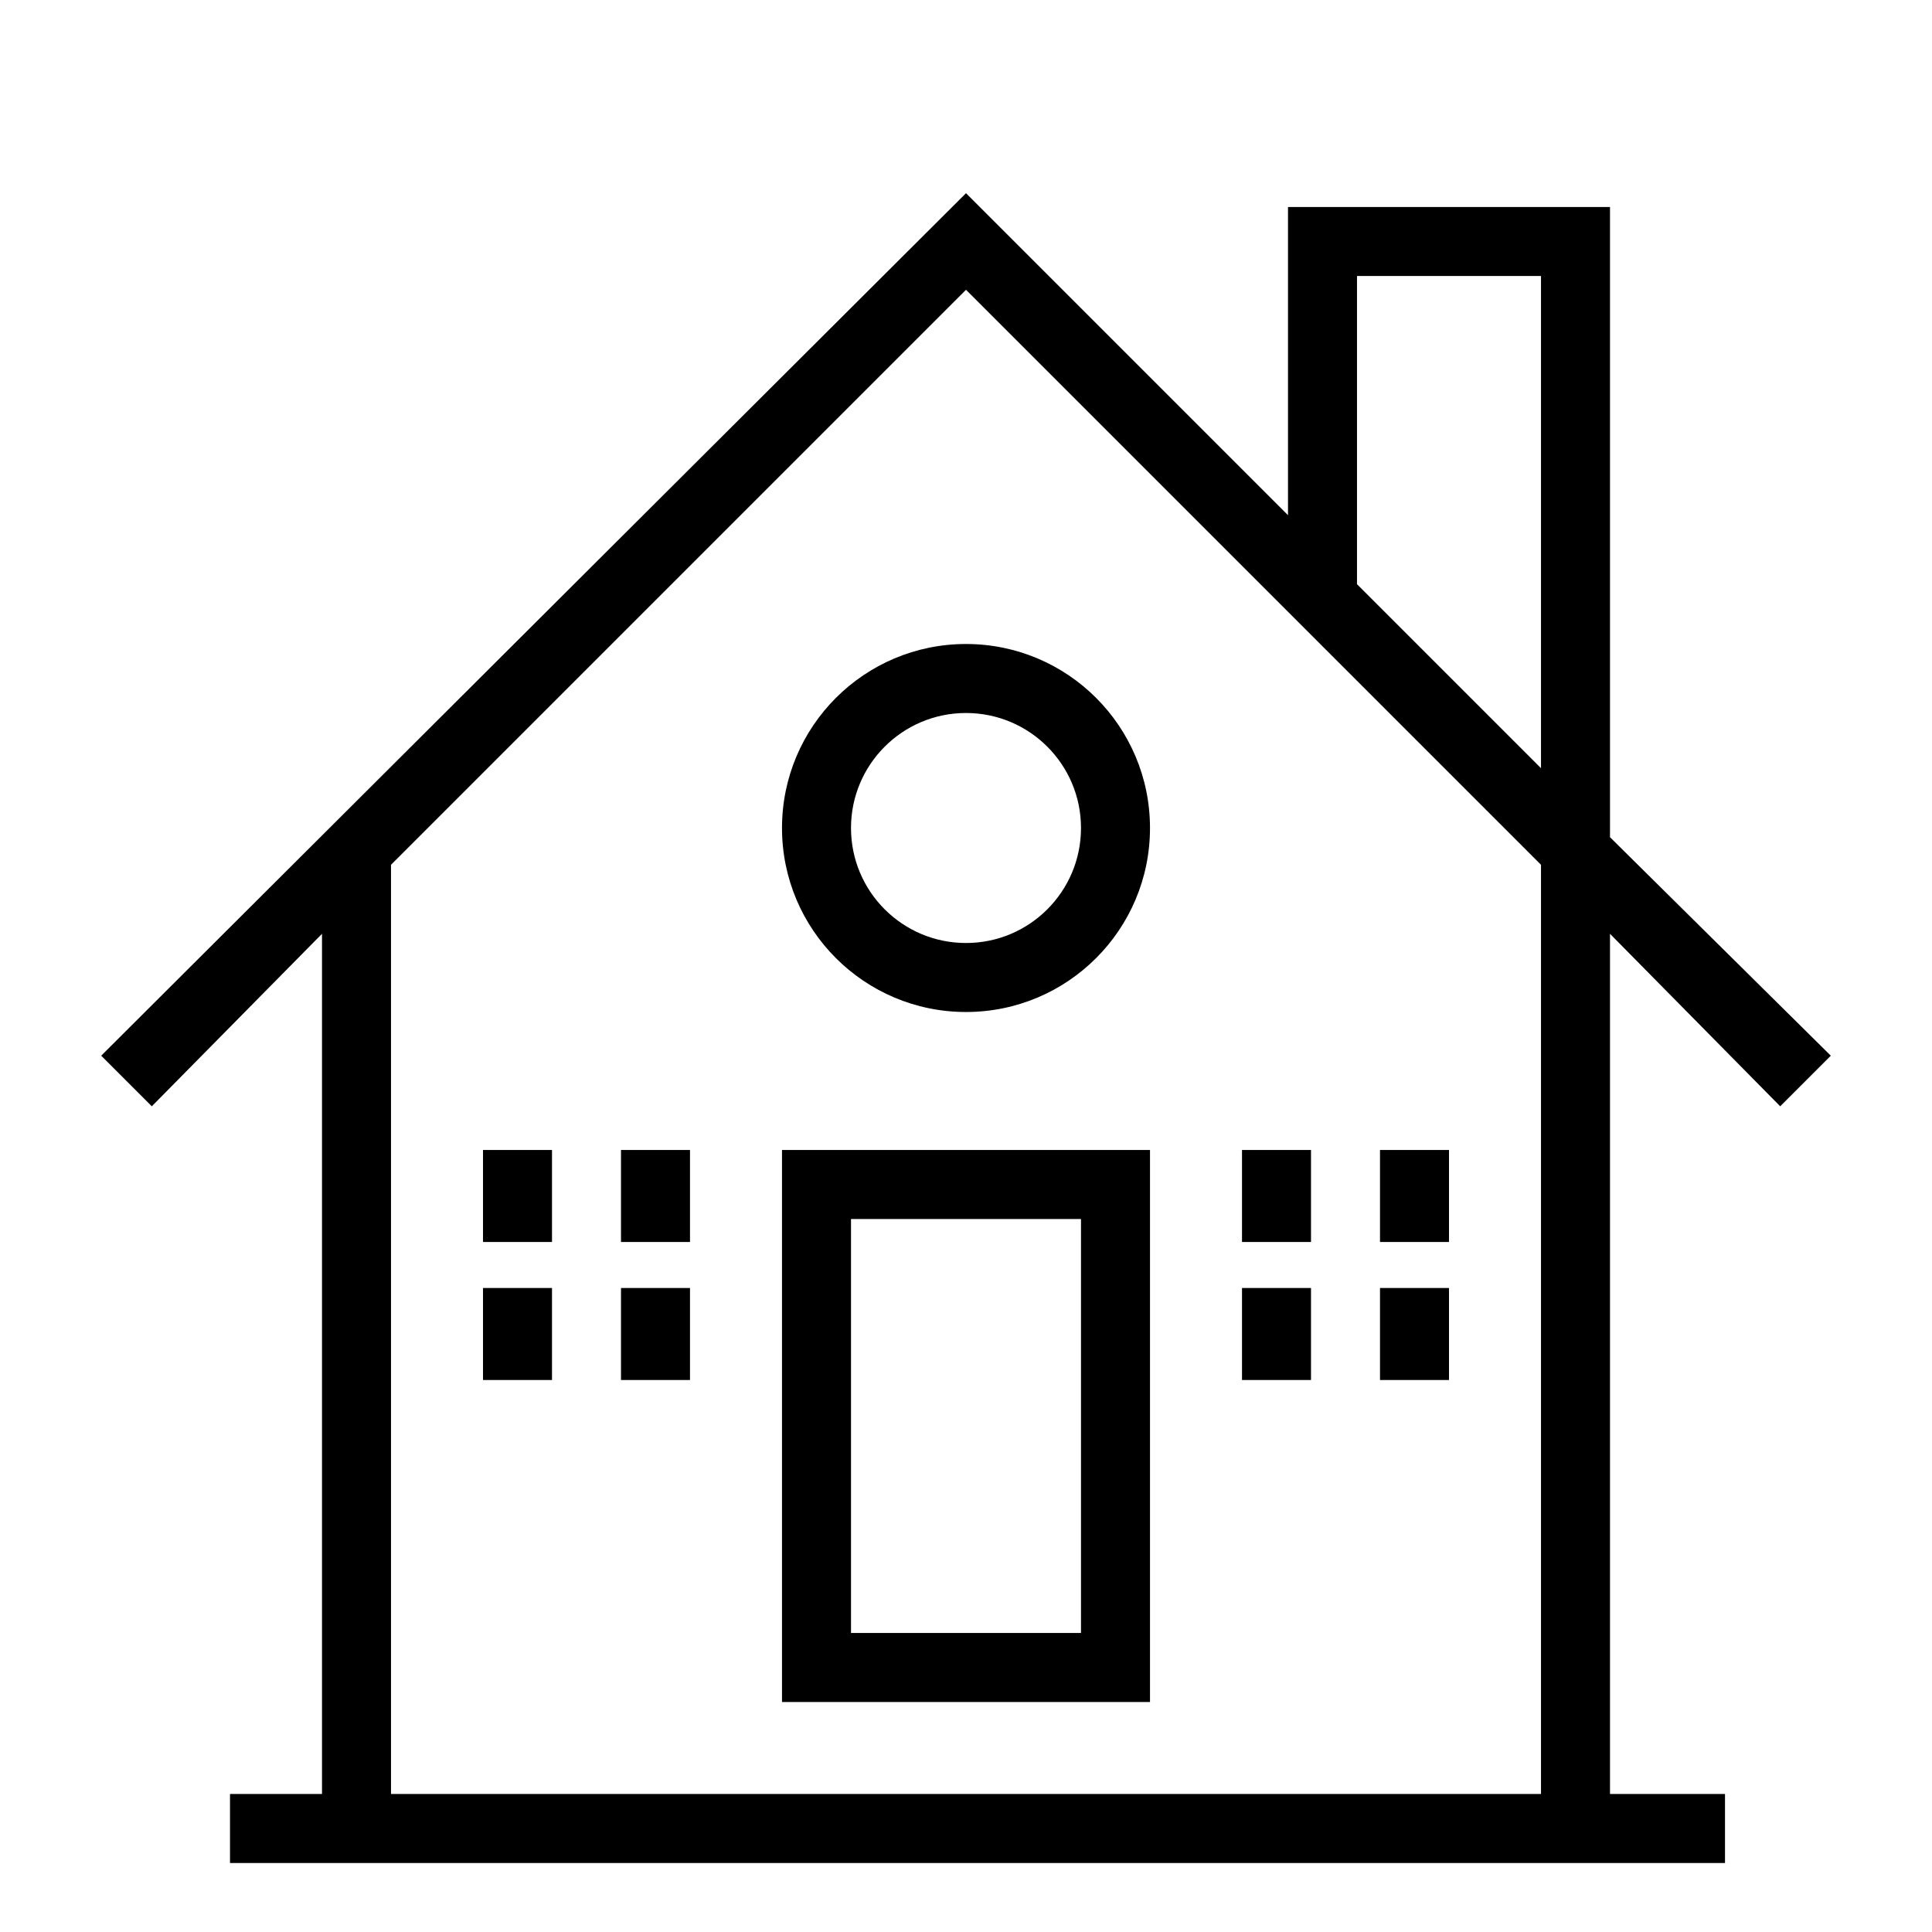
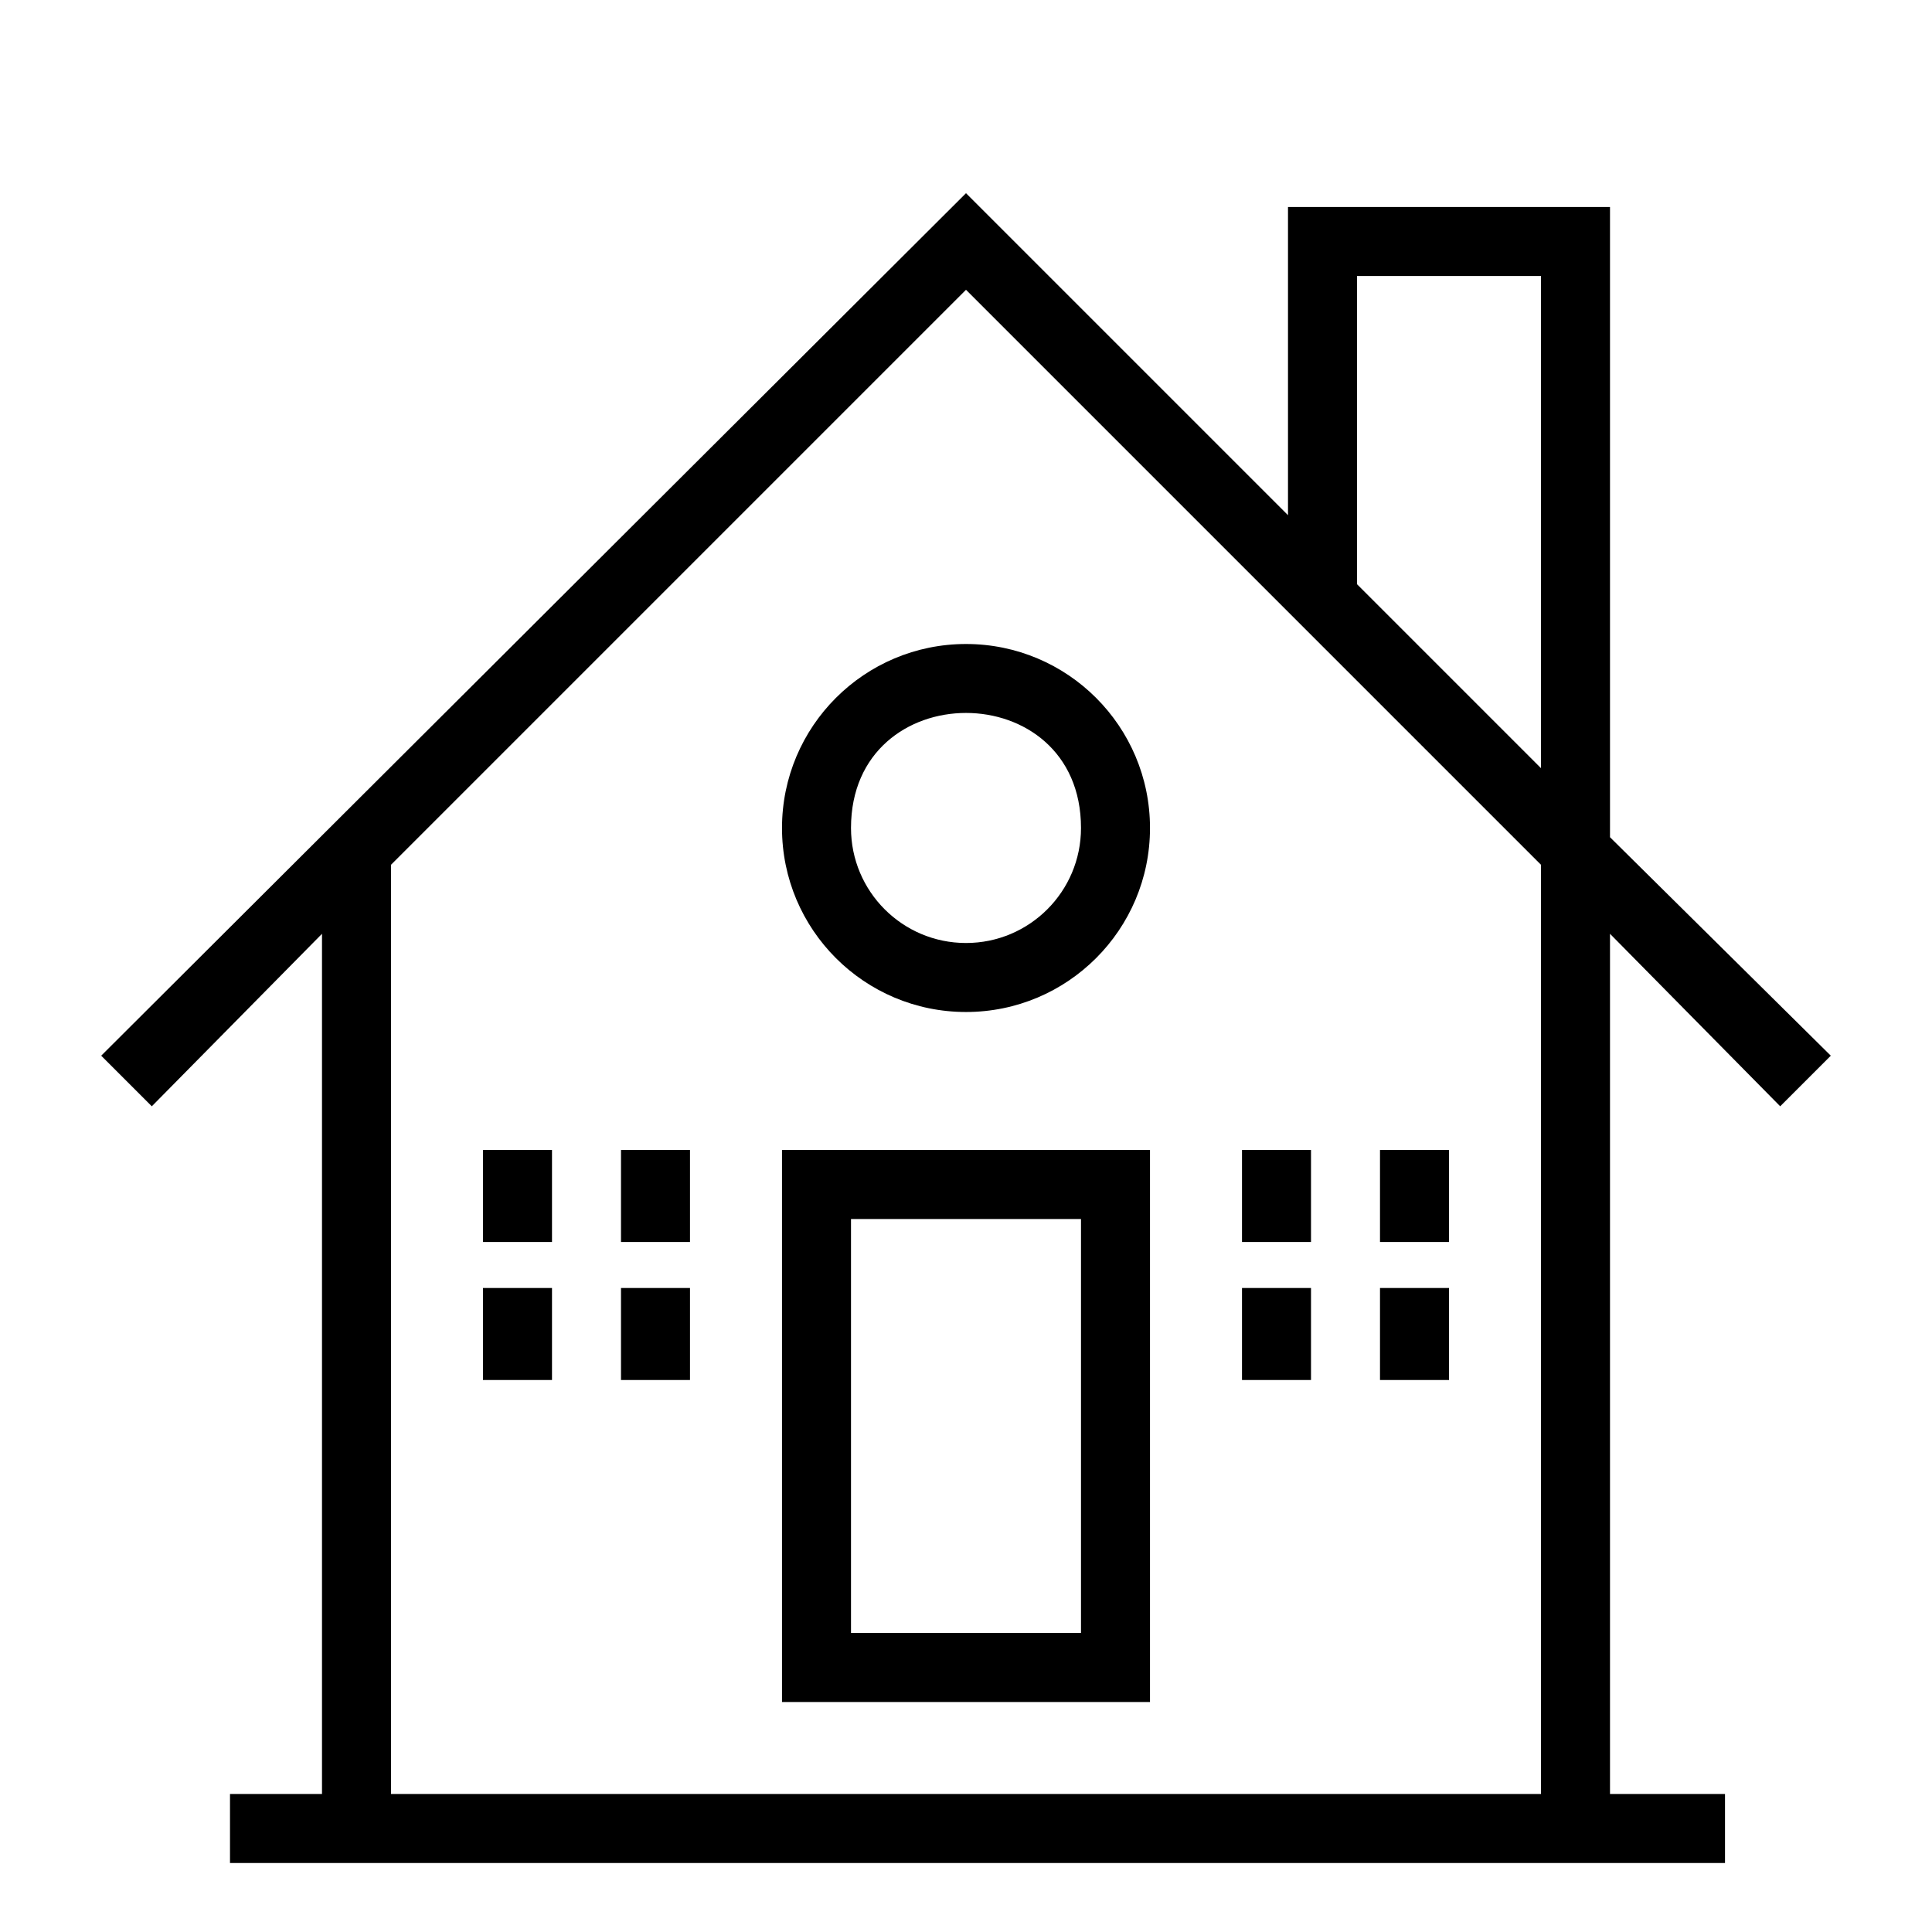
<svg xmlns="http://www.w3.org/2000/svg" viewBox="0 0 84 84">
-   <path fill-rule="evenodd" d="M42 8.4 4.4 45.9l2.2 2.2 7.4-7.5V78h-4v3h65v-3h-5V40.6l7.4 7.5 2.2-2.2-9.6-9.5V9H56v13.4l-14-14Zm17 17 8 8V12h-8v13.4Zm8 12.2-25-25-25 25V78h50V37.6ZM34 50v24h16V50H34Zm3 21V53h10v18H37ZM21 50h3v4h-3v-4Zm9 0h-3v4h3v-4Zm-9 6h3v4h-3v-4Zm9 0h-3v4h3v-4Zm24-6h3v4h-3v-4Zm9 0h-3v4h3v-4Zm-9 6h3v4h-3v-4Zm9 0h-3v4h3v-4ZM37 36a5 5 0 1 1 10 0 5 5 0 0 1-10 0Zm5-8a8 8 0 1 0 0 16 8 8 0 0 0 0-16Z" />
+   <path d="M42 8.4 4.4 45.9l2.2 2.2 7.4-7.5V78h-4v3h65v-3h-5V40.6l7.4 7.5 2.2-2.2-9.6-9.5V9H56v13.4ZM59 12h8v21.4l-8-8zm8 66H17V37.6l25-25 25 25zM34 50v24h16V50Zm3 21V53h10v18ZM21 50h3v4h-3zm9 0h-3v4h3zm-9 6h3v4h-3zm9 0h-3v4h3zm24-6h3v4h-3zm9 0h-3v4h3zm-9 6h3v4h-3zm9 0h-3v4h3zM37 36c0-6.67 10-6.67 10 0a5 5 0 1 1-10 0zm5-8a8 8 0 1 0 0 16 8 8 0 0 0 0-16z" />
</svg>
